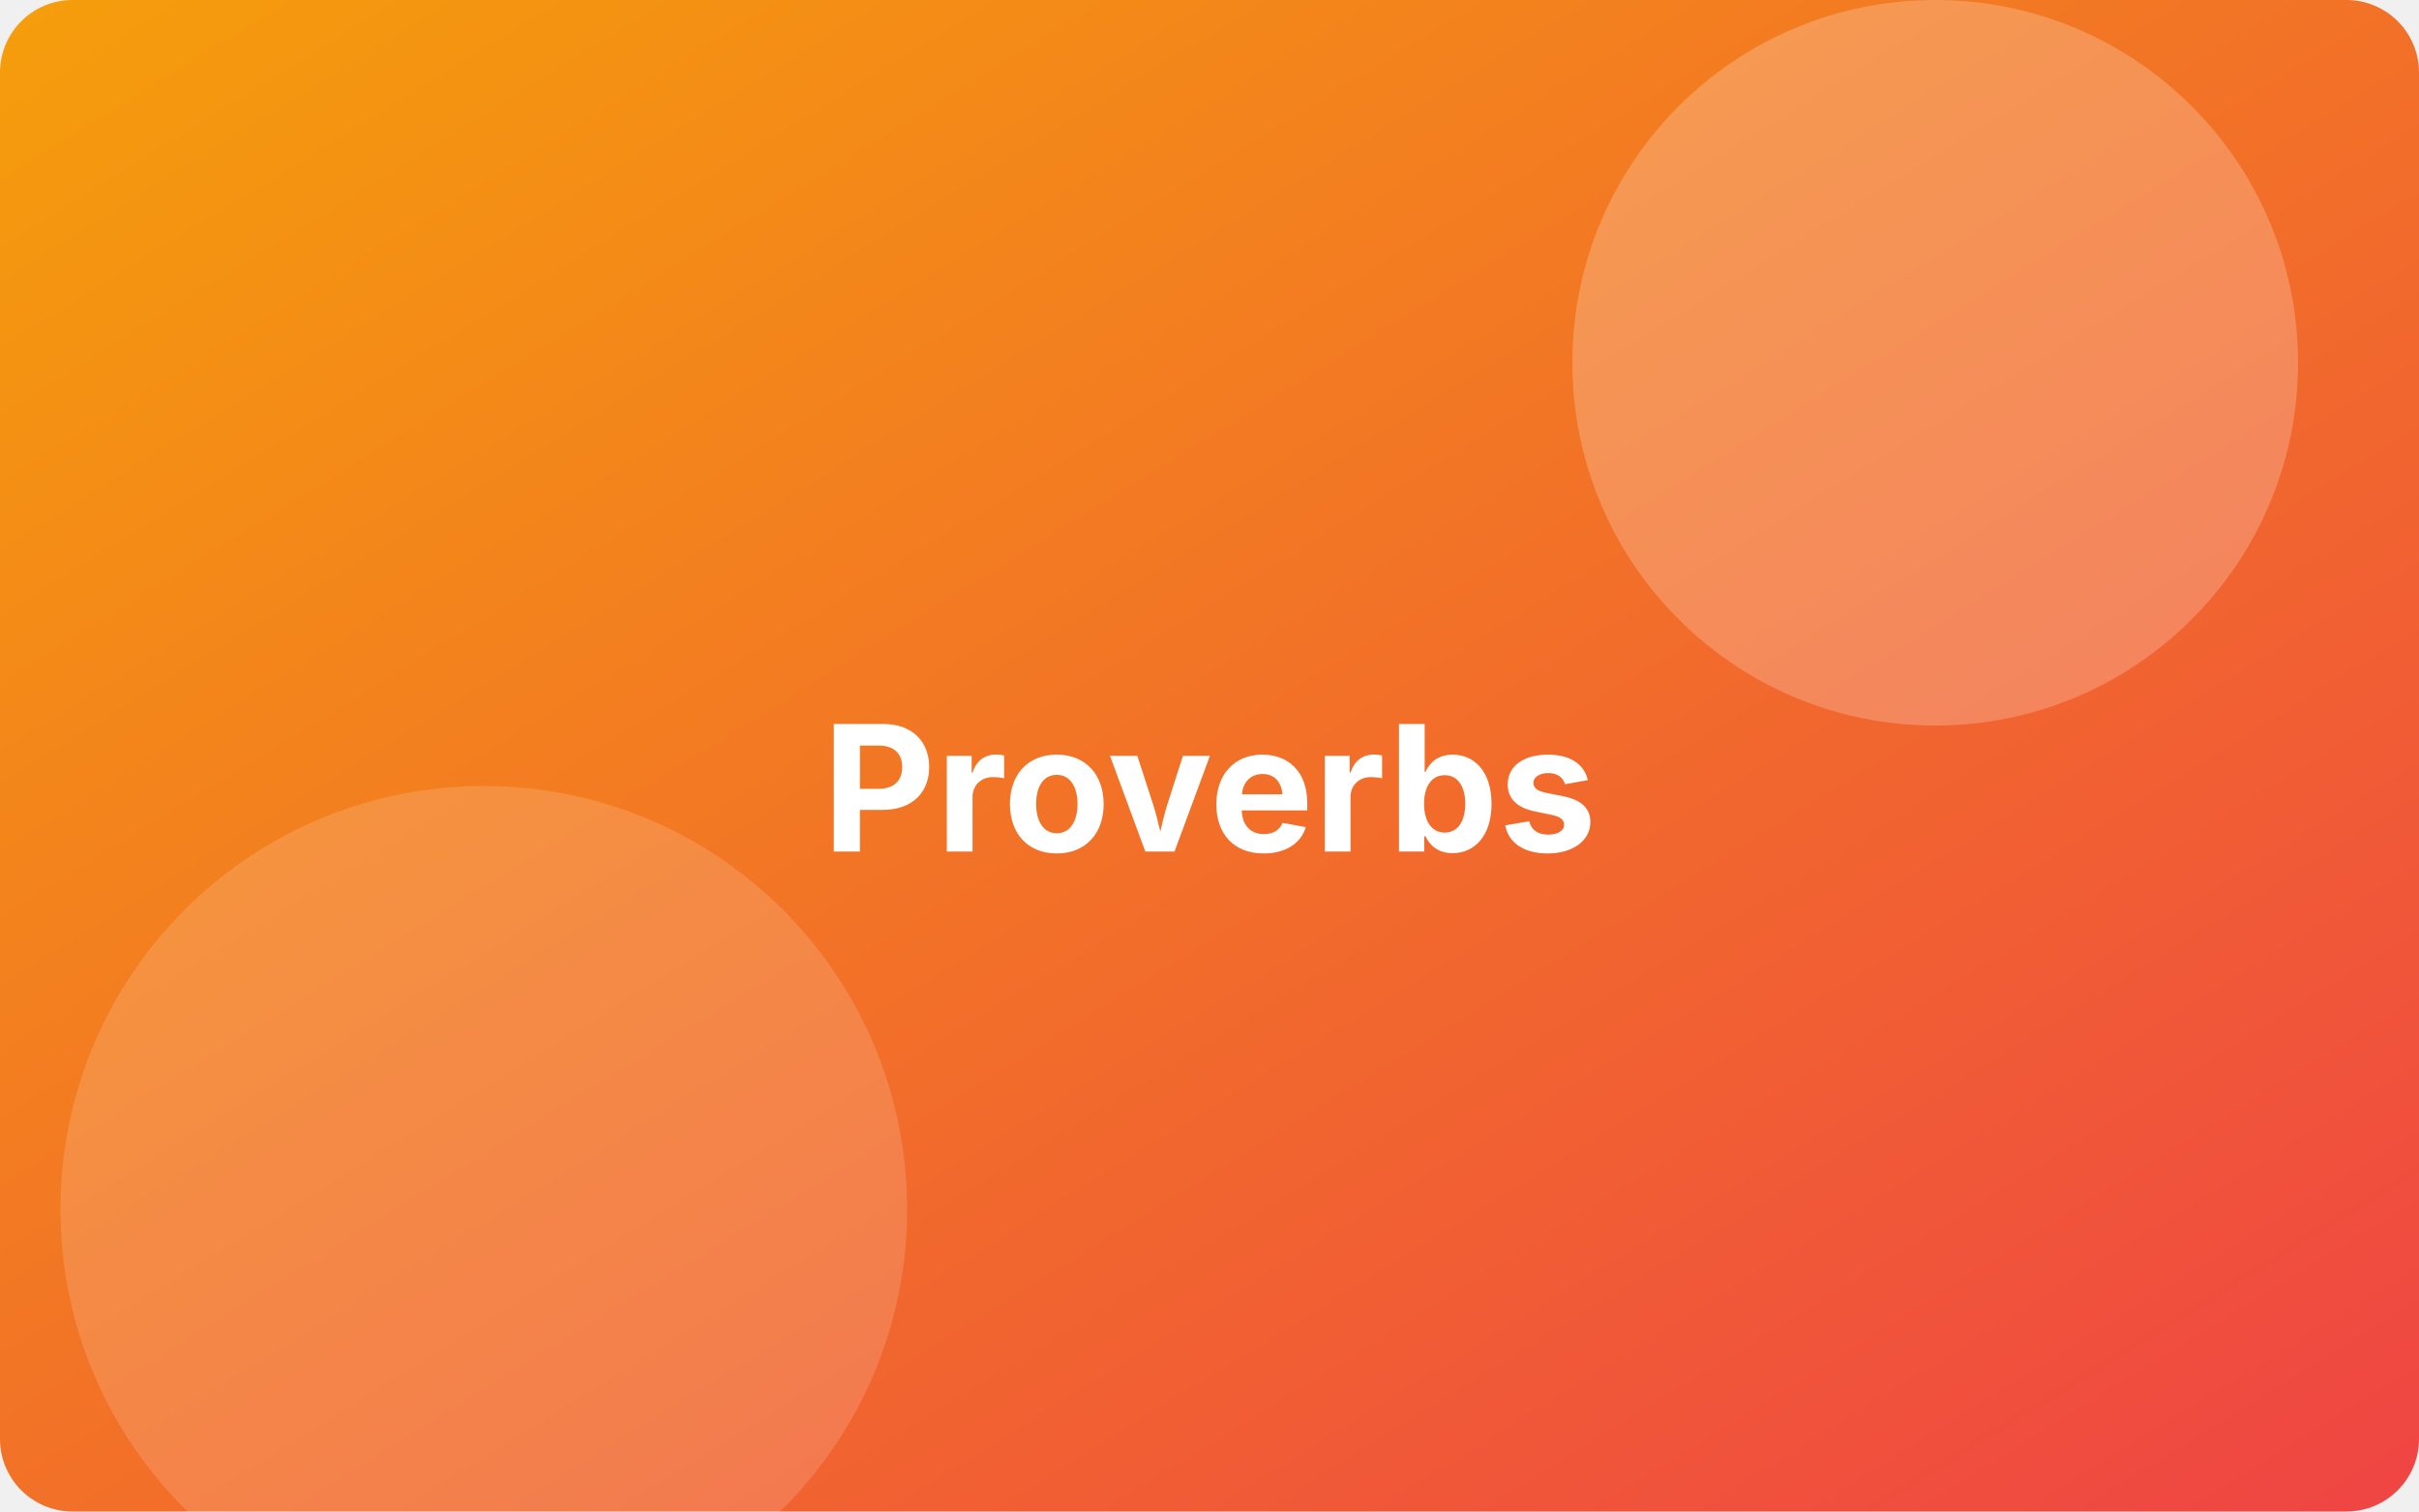
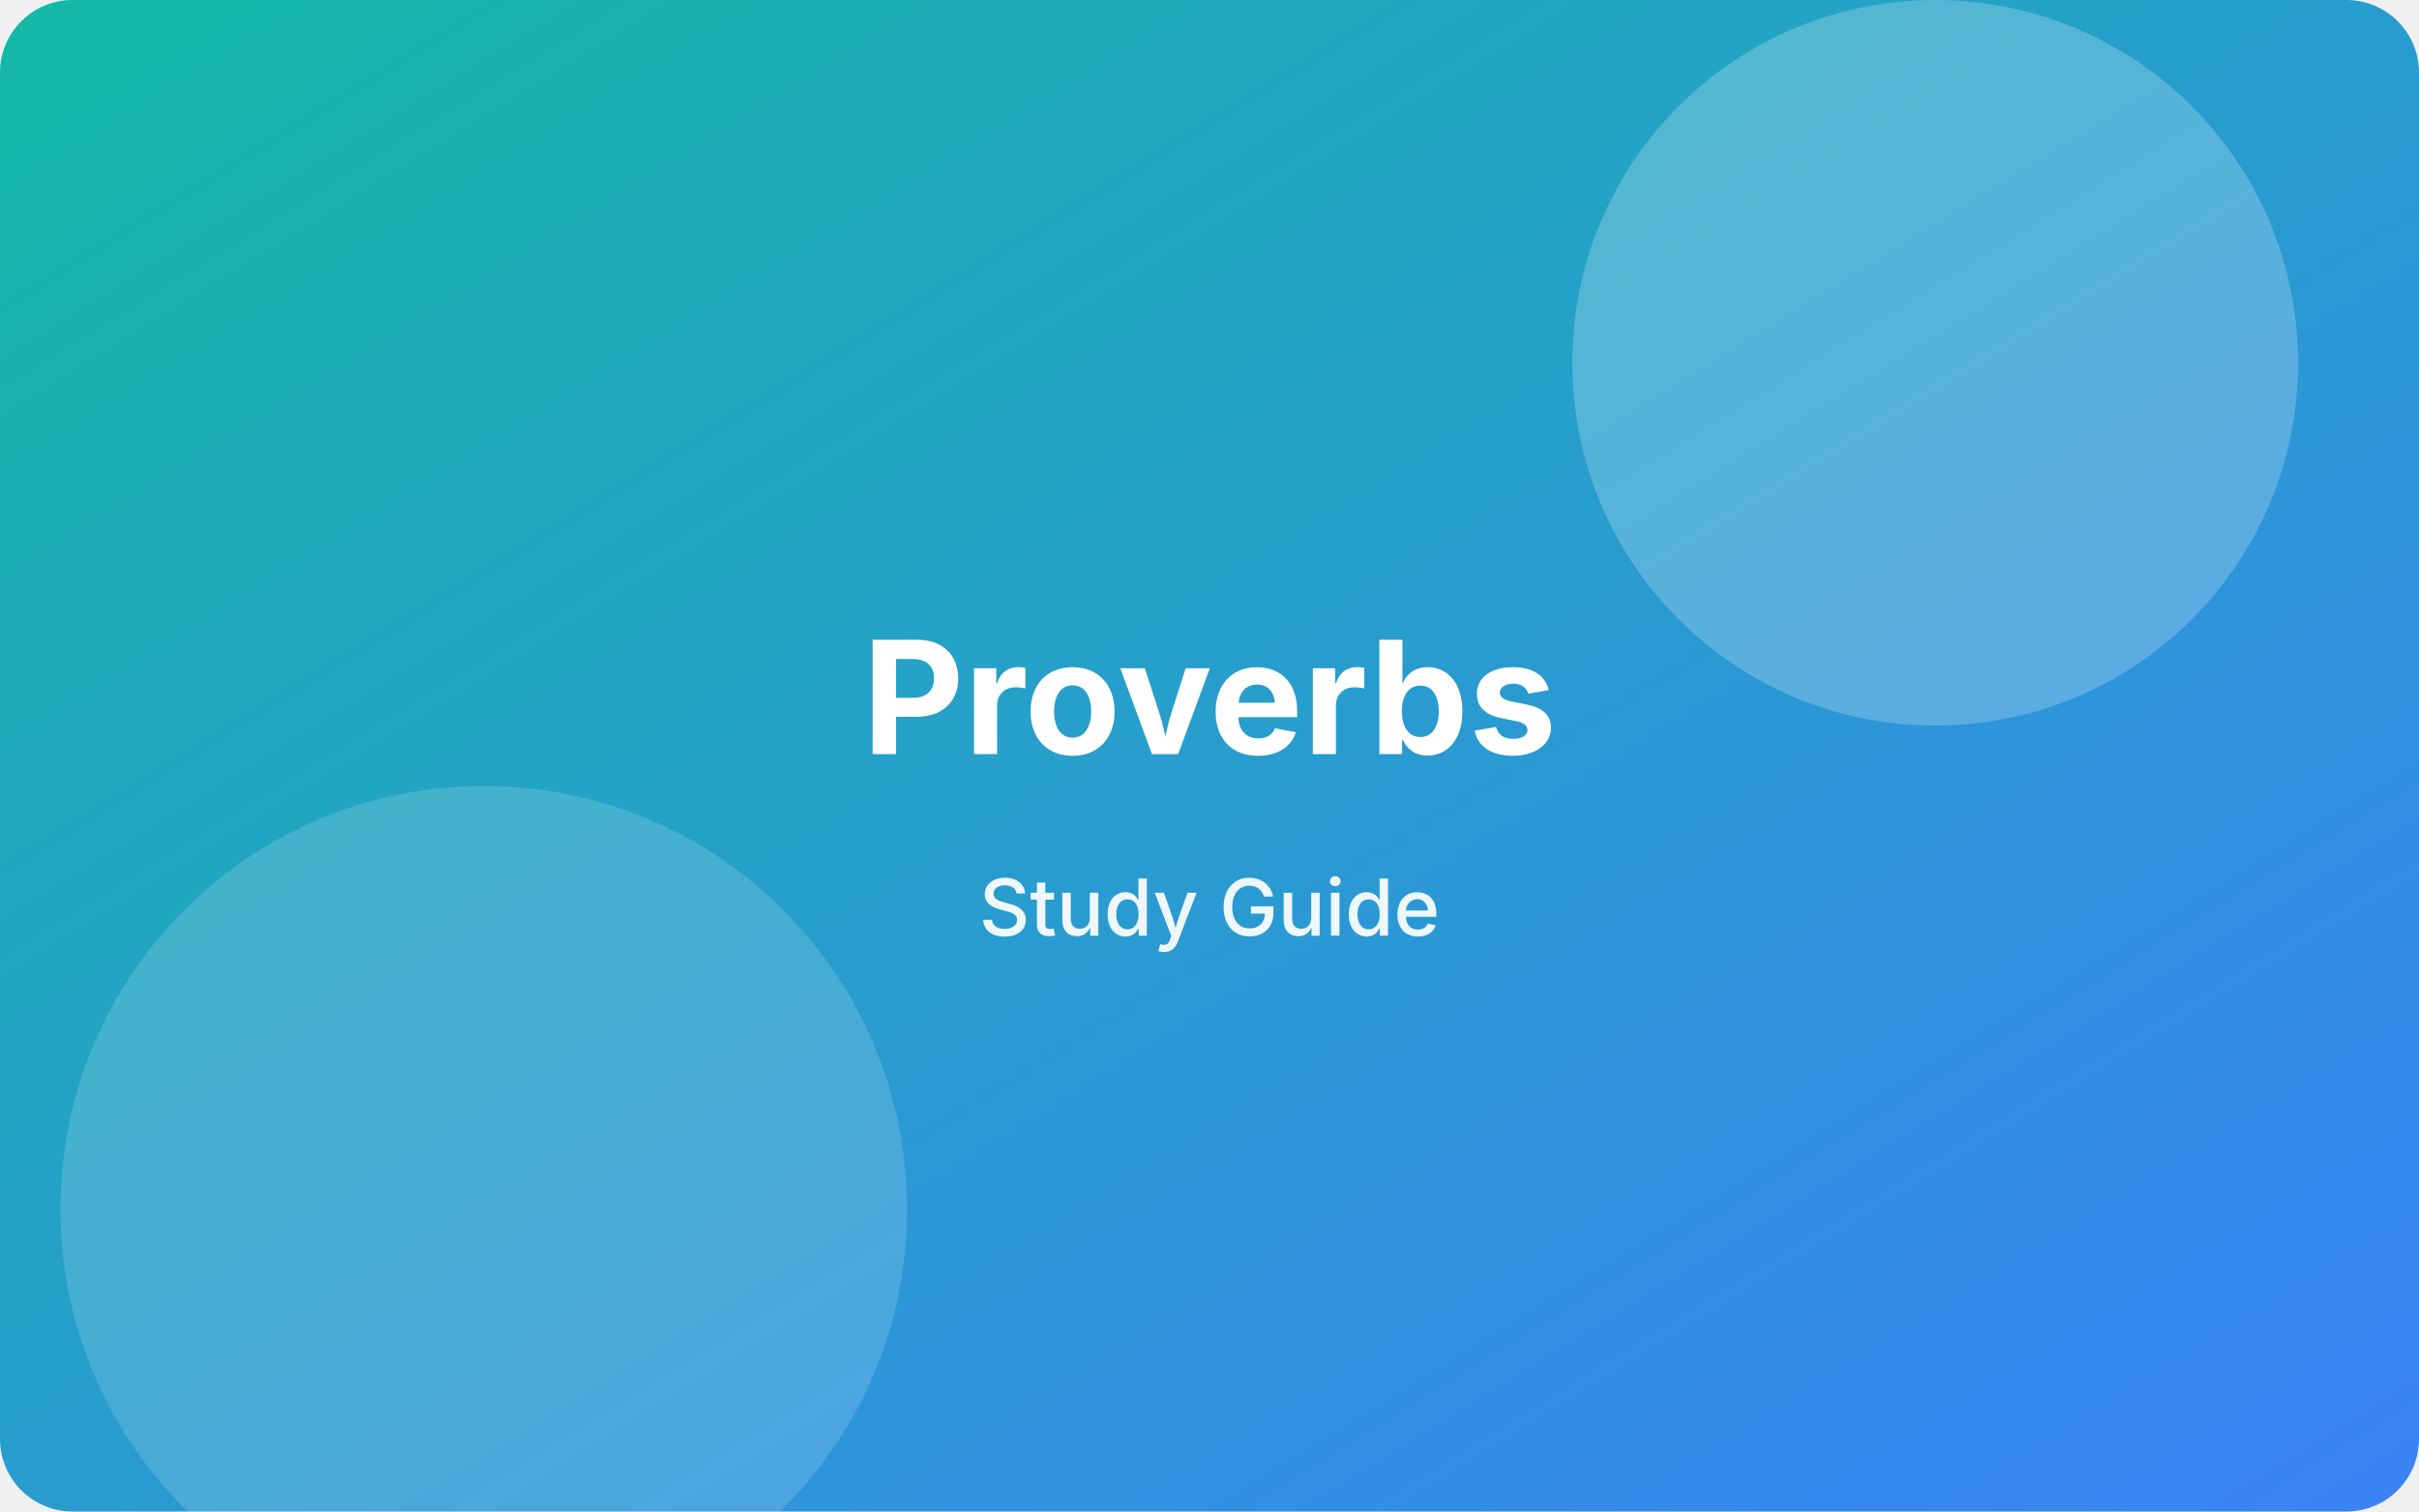
<svg xmlns="http://www.w3.org/2000/svg" width="800" height="500" viewBox="0 0 800 500" role="img" aria-label="proverbs thumbnail">
  <defs>
    <linearGradient id="g" x1="0" x2="1" y1="0" y2="1">
-       <stop offset="0%" stop-color="#f59e0b" />
-       <stop offset="100%" stop-color="#ef4444" />
+       <stop offset="0%" stop-color="#14b8a6" />
+       <stop offset="100%" stop-color="#3b82f6" />
    </linearGradient>
  </defs>
  <rect width="800" height="500" fill="url(#g)" rx="24" />
  <circle cx="640" cy="120" r="120" fill="rgba(255,255,255,0.22)" />
  <circle cx="160" cy="400" r="140" fill="rgba(255,255,255,0.15)" />
-   <text x="50%" y="52%" dominant-baseline="middle" text-anchor="middle" font-family="Inter, Arial" font-size="58" fill="white" font-weight="700">Proverbs</text>
+   <text x="50%" y="46%" dominant-baseline="middle" text-anchor="middle" font-family="Inter, Arial" font-size="52" fill="white" font-weight="700">Proverbs</text>
+   <text x="50%" y="60%" dominant-baseline="middle" text-anchor="middle" font-family="Inter, Arial" font-size="26" fill="rgba(255,255,255,0.92)" font-weight="500">Study Guide</text>
</svg>
